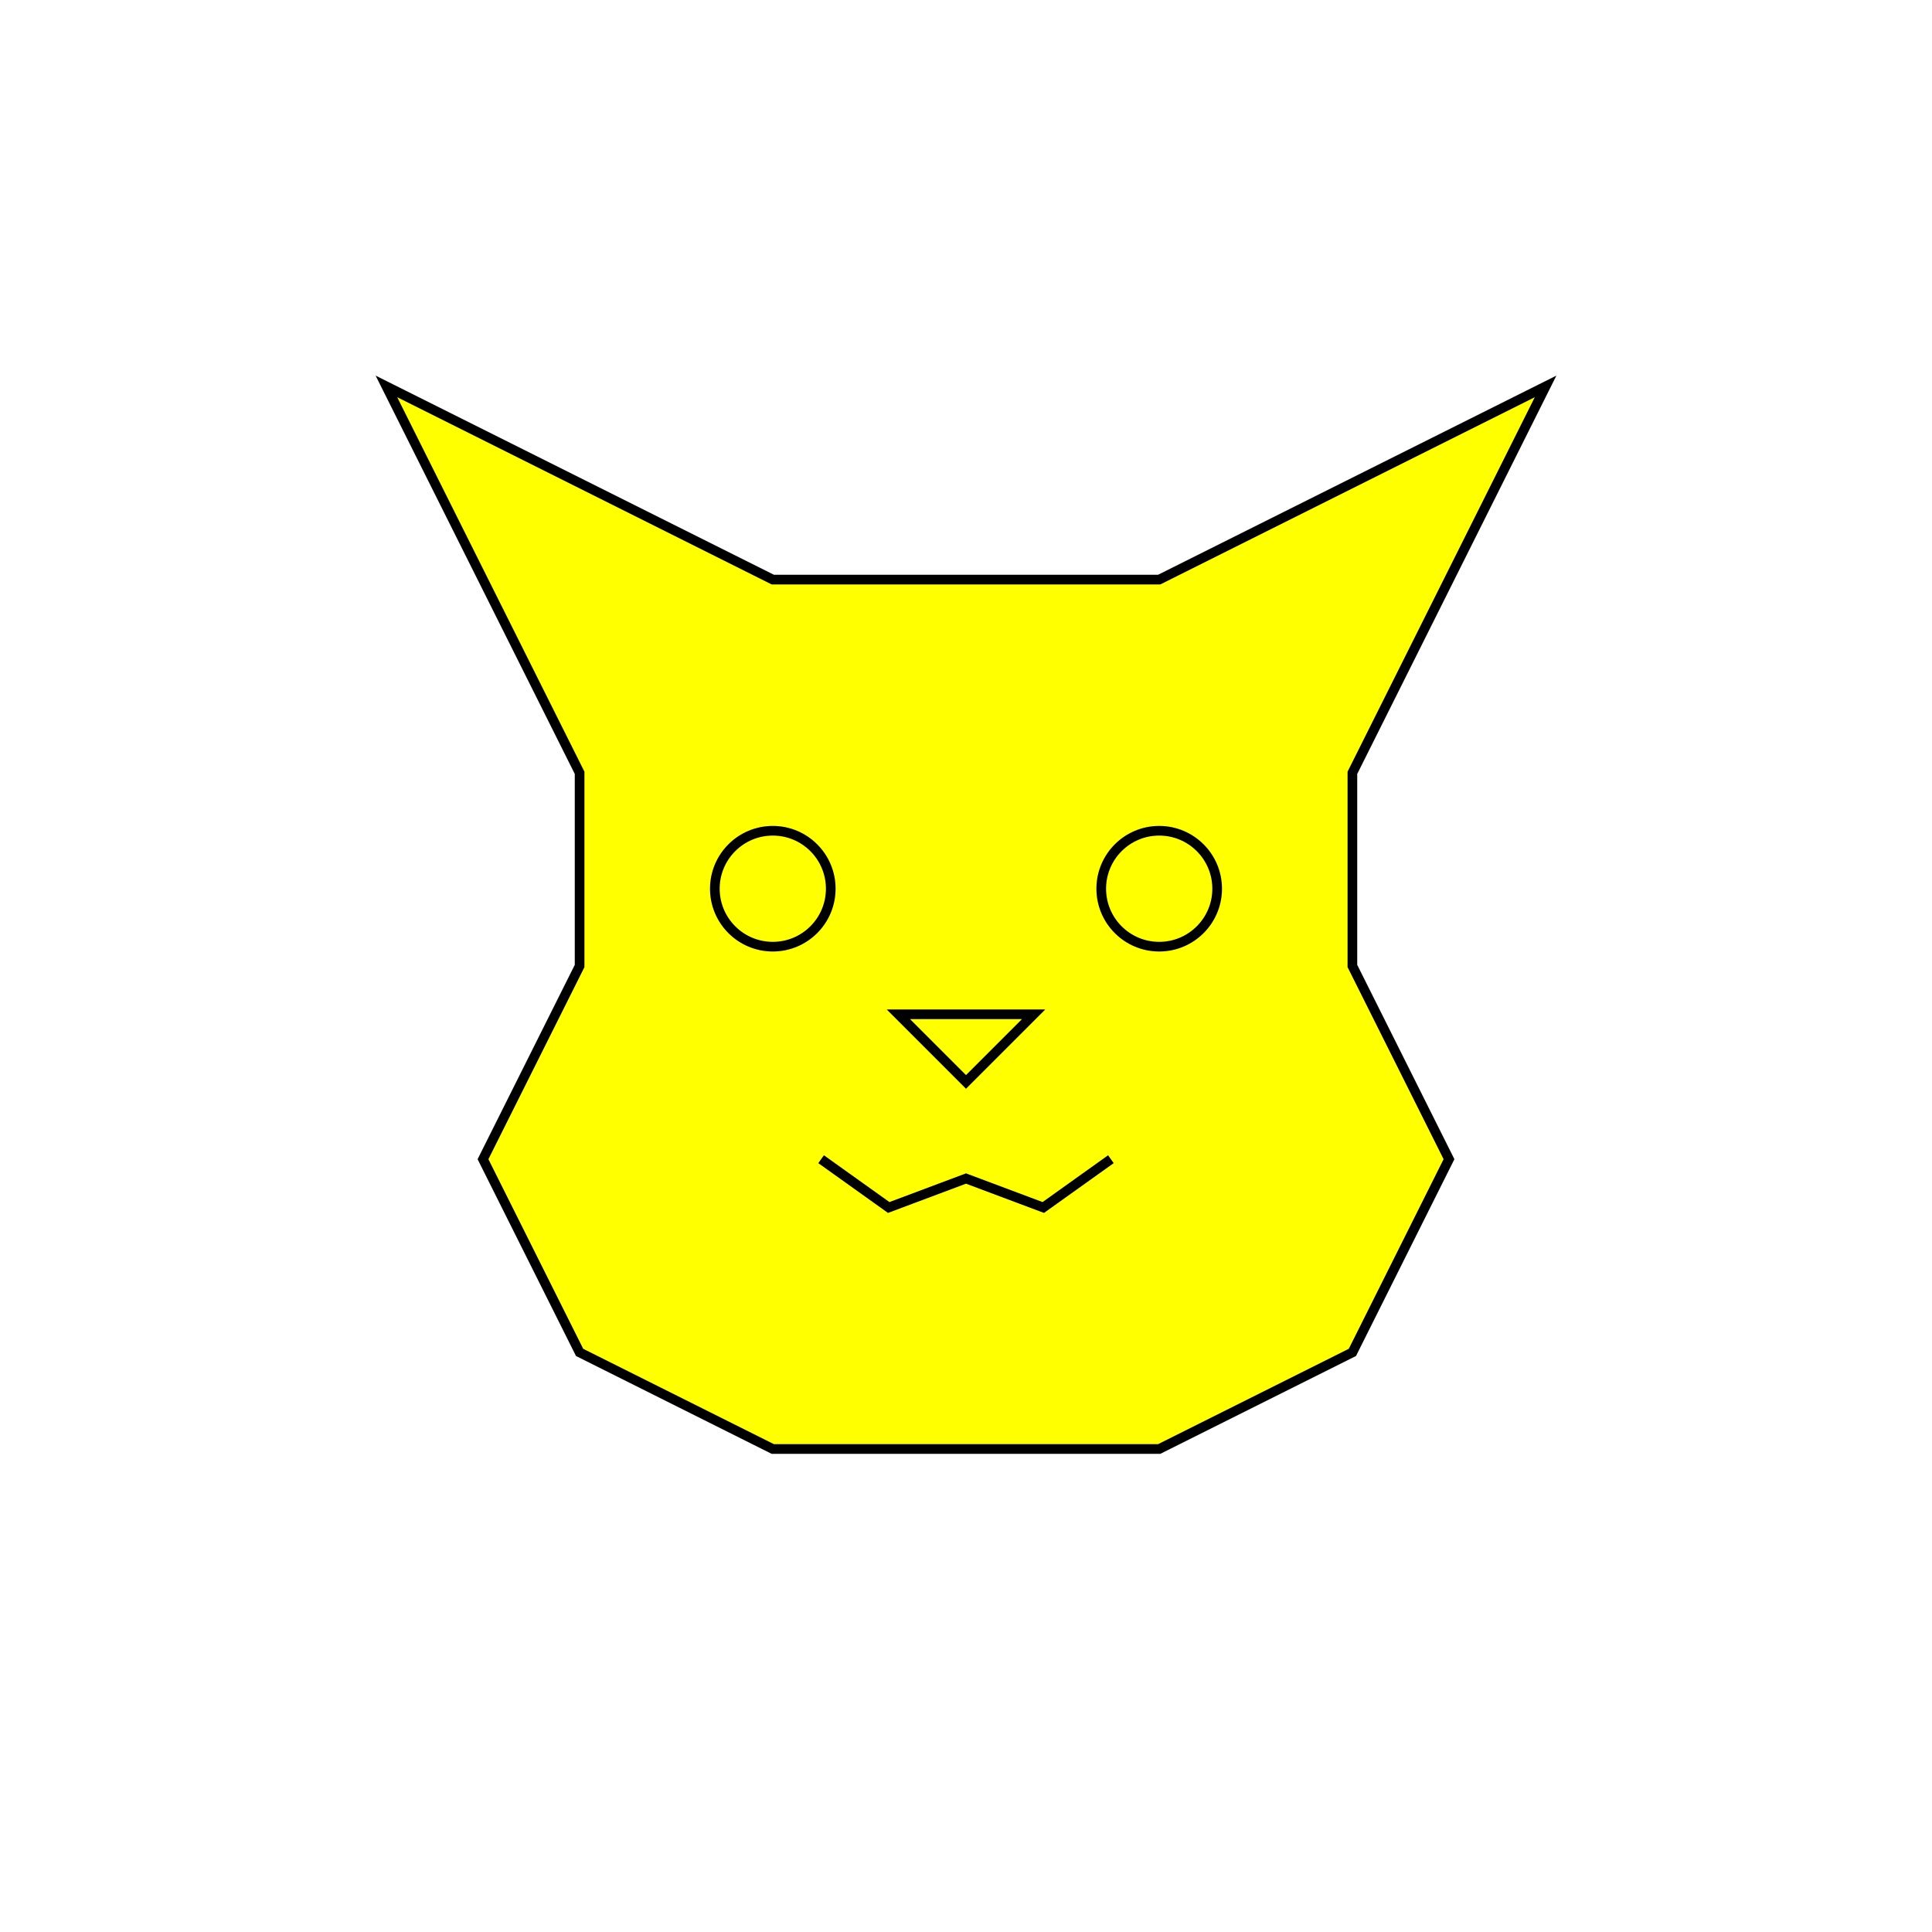
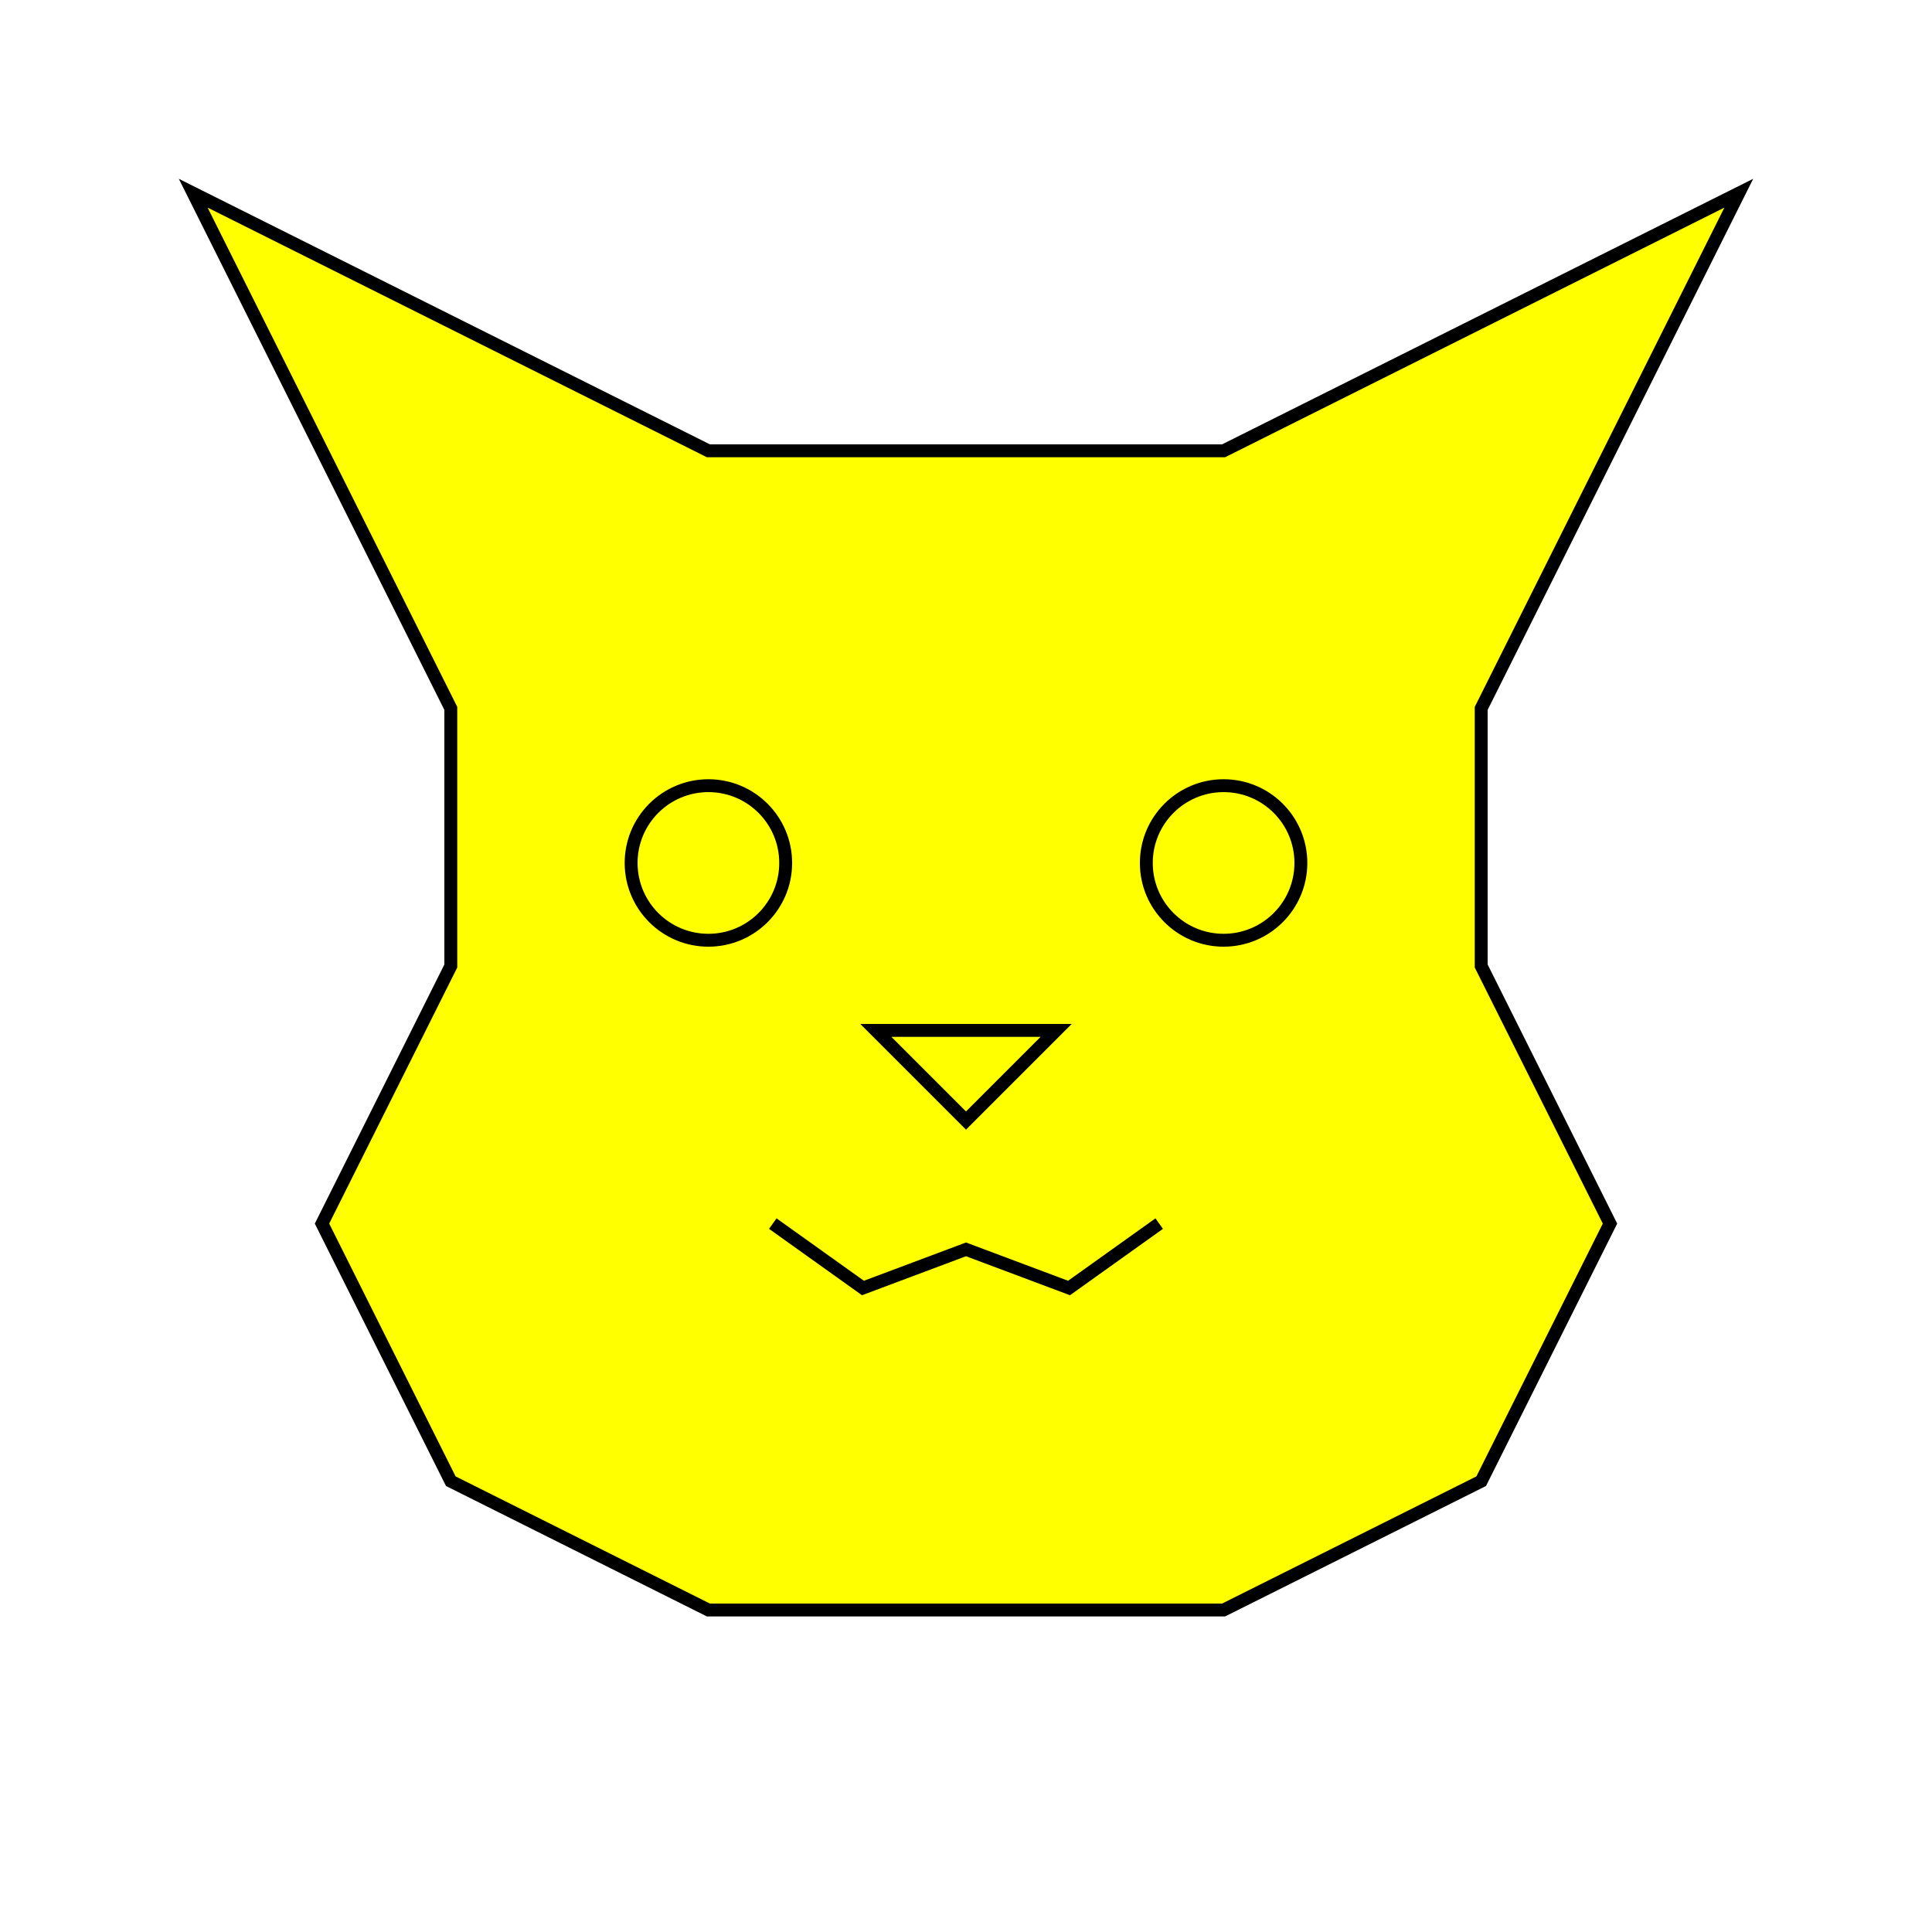
- <svg xmlns="http://www.w3.org/2000/svg" viewBox="0 0 200 200" width="200" height="200">
+ <svg xmlns="http://www.w3.org/2000/svg" viewBox="25 25 150 150" width="125" height="125">
  <polygon points="60,140 50,120, 60,100 60,80 40,40 80,60 120,60 160,40 140,80 140,100 150,120 140,140 120,150 80,150  " style="fill:yellow;stroke:black;stroke-width:1" />
  <polygon points="93,105 107,105 100,112" style="fill:yellow;stroke:black;stroke-width:1" />
  <circle cx="80" cy="92" r="6" stroke="black" fill="none" />
  <circle cx="120" cy="92" r="6" stroke="black" fill="none" />
  <polyline points="85,120 92,125 100,122 108,125 115,120" style="fill:none;stroke:black;" />
</svg>
